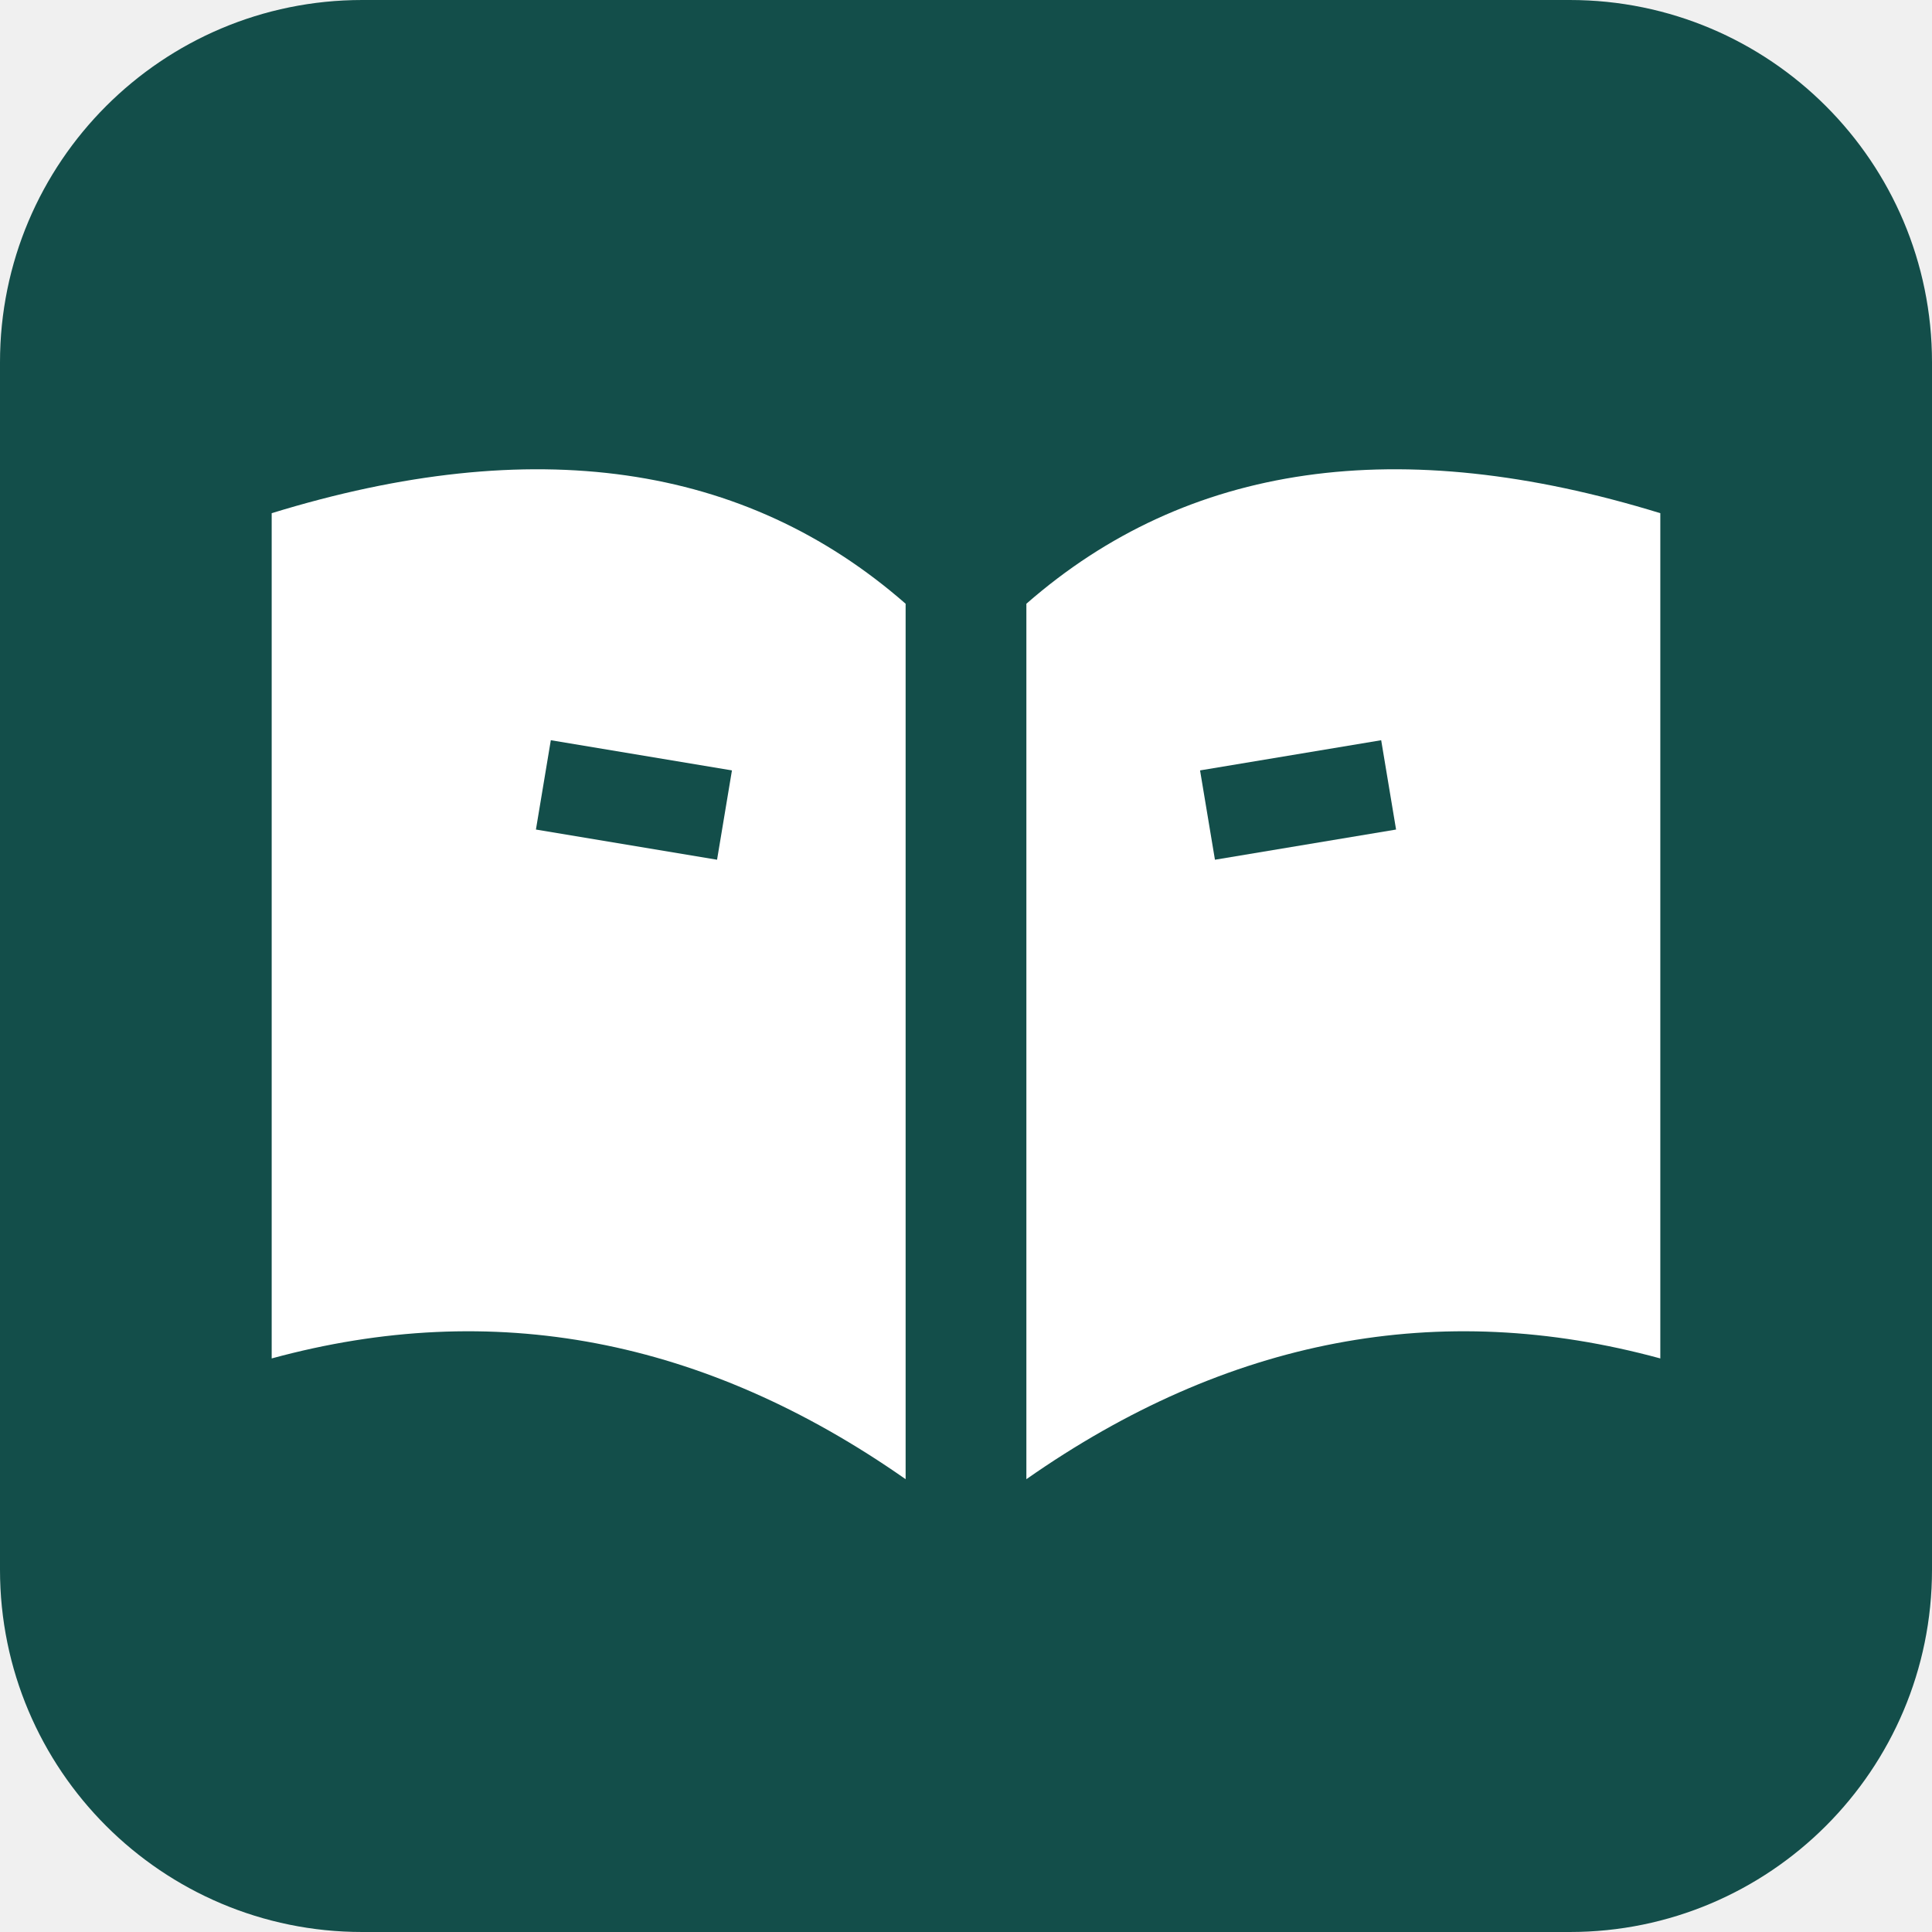
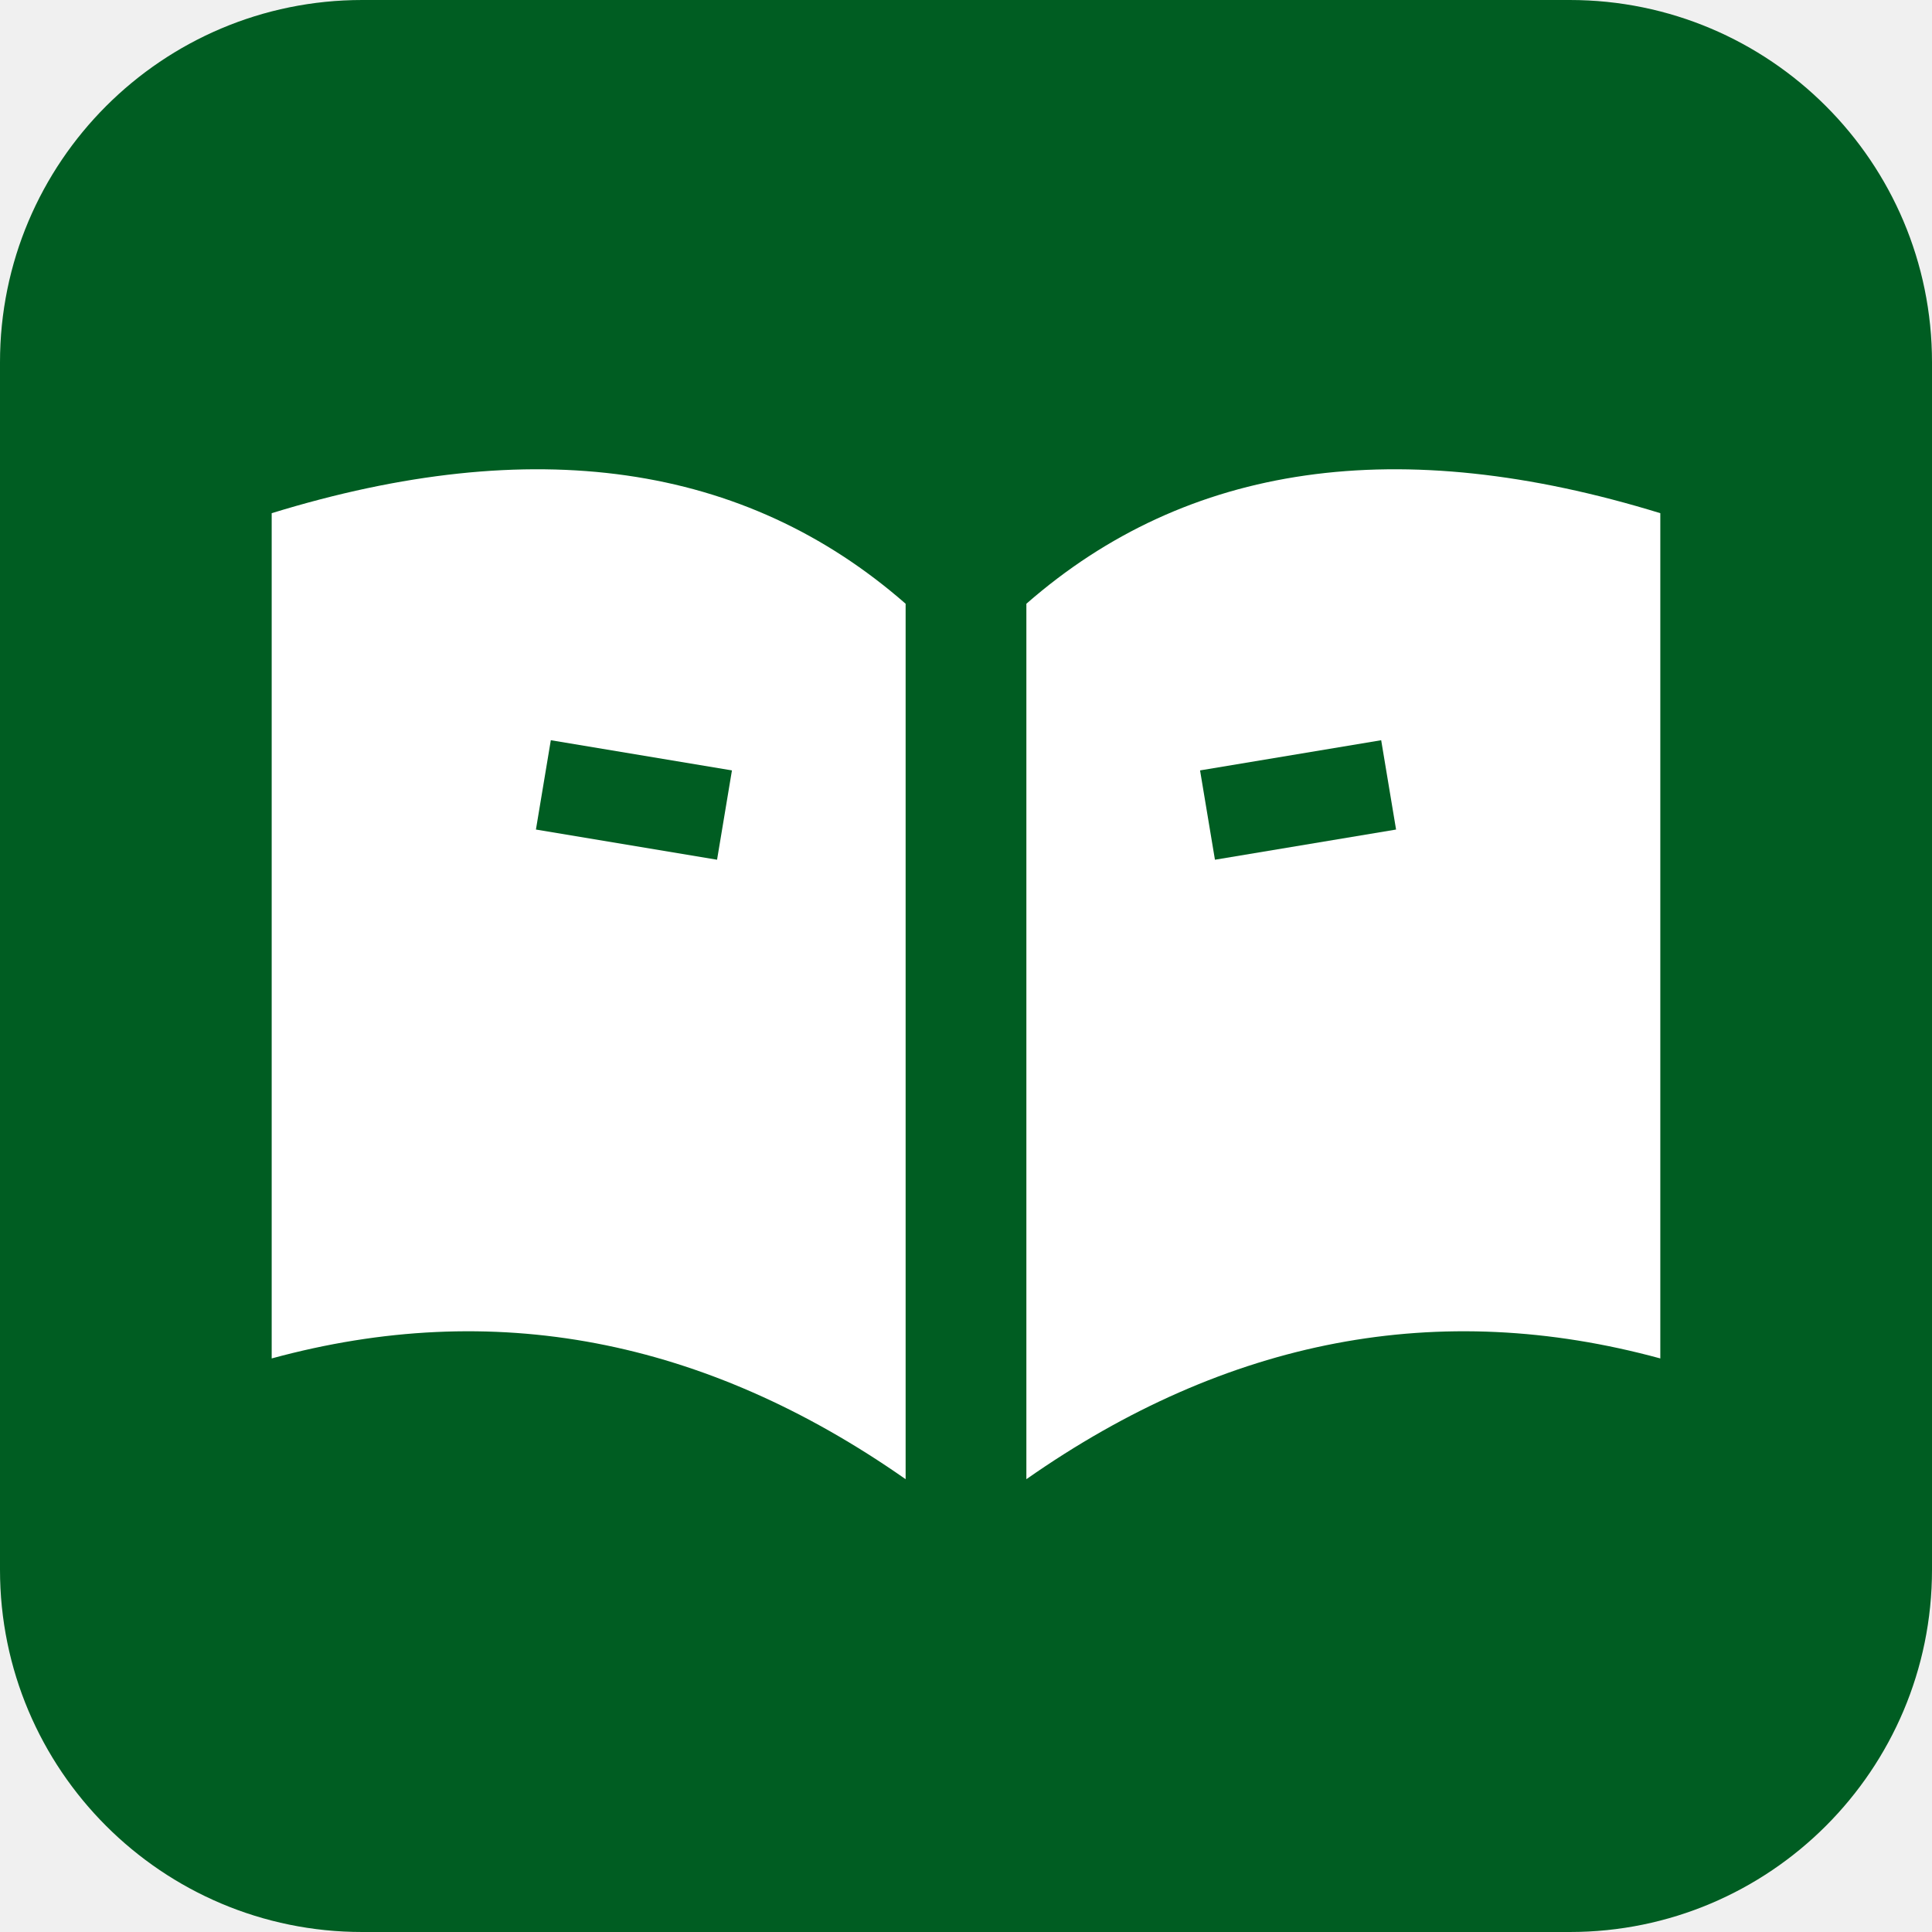
<svg xmlns="http://www.w3.org/2000/svg" viewBox="0 0 64 64">
-   <rect width="64" height="64" rx="12" fill="#134e4a" />
+   <rect width="64" height="64" rx="12" fill="#005d22" />
  <path d="M9 17q13-4 21 3v29q-10-7-21-4zm46 0q-13-4-21 3v29q10-7 21-4z" fill="#fff" />
-   <path d="M18 26l6 1m16 0 6-1" stroke="#134e4a" stroke-width="3" />
+   <path d="M18 26l6 1m16 0 6-1" stroke="#005d22" stroke-width="3" />
</svg>
